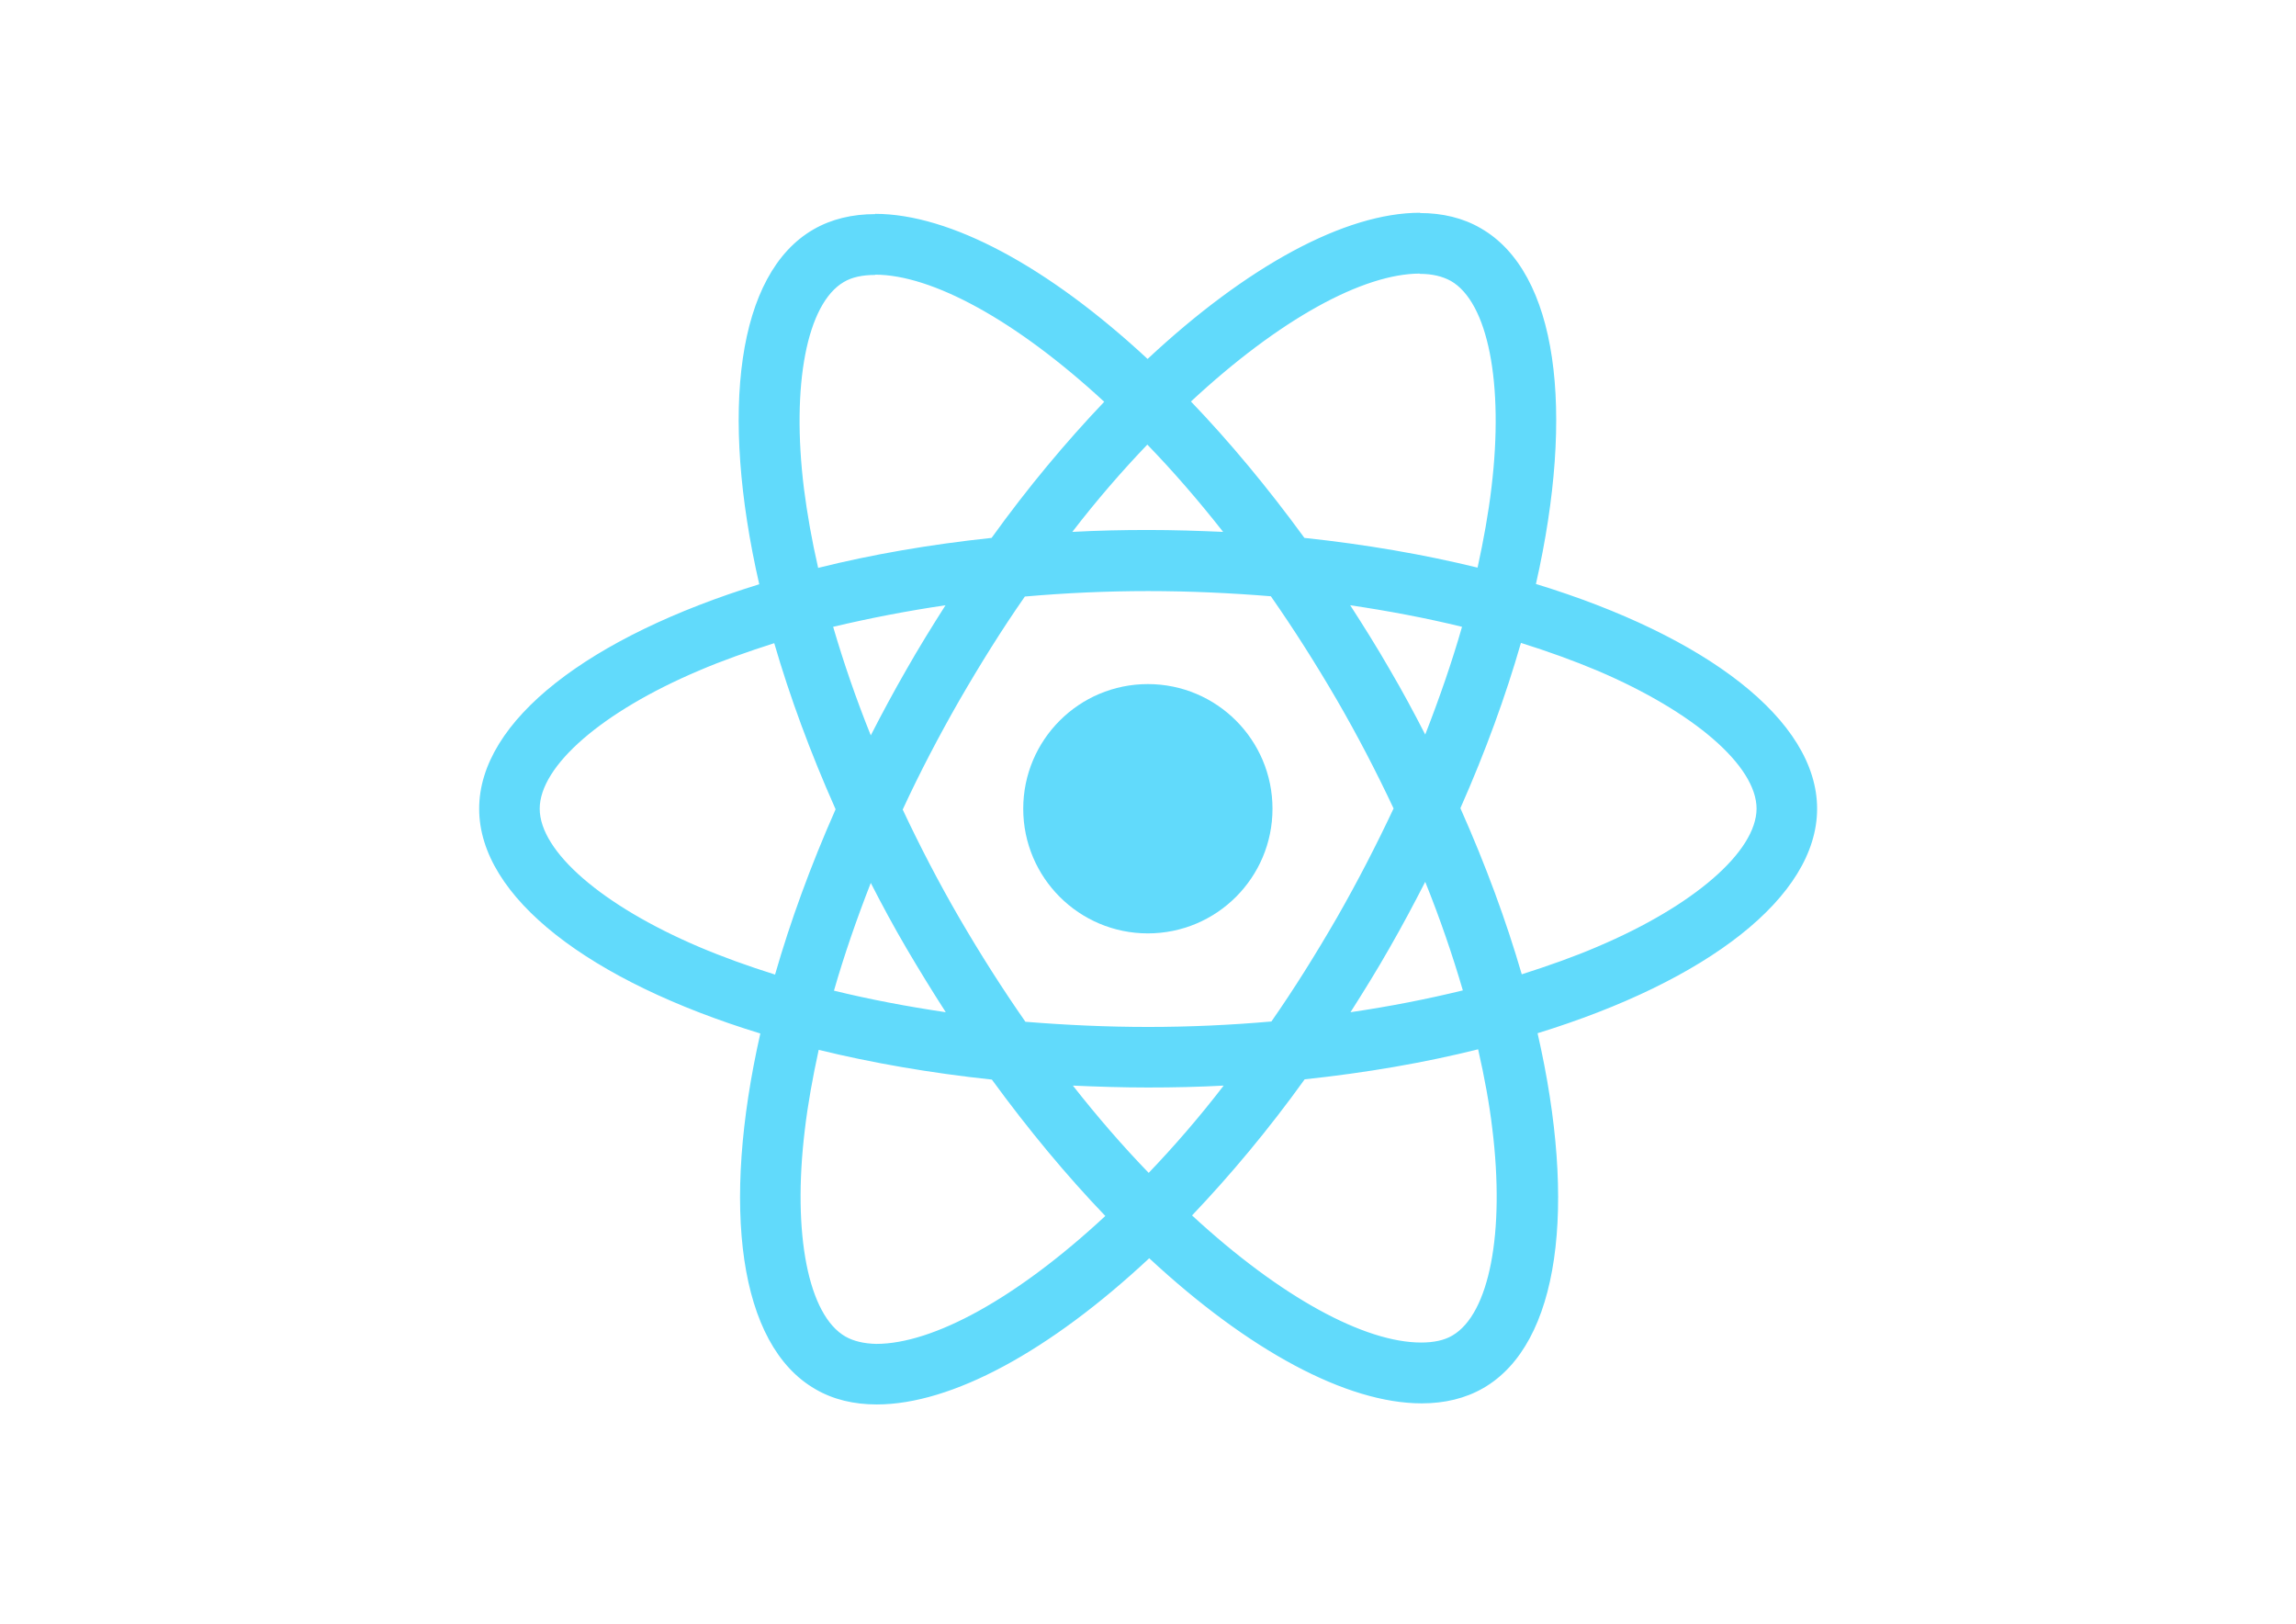
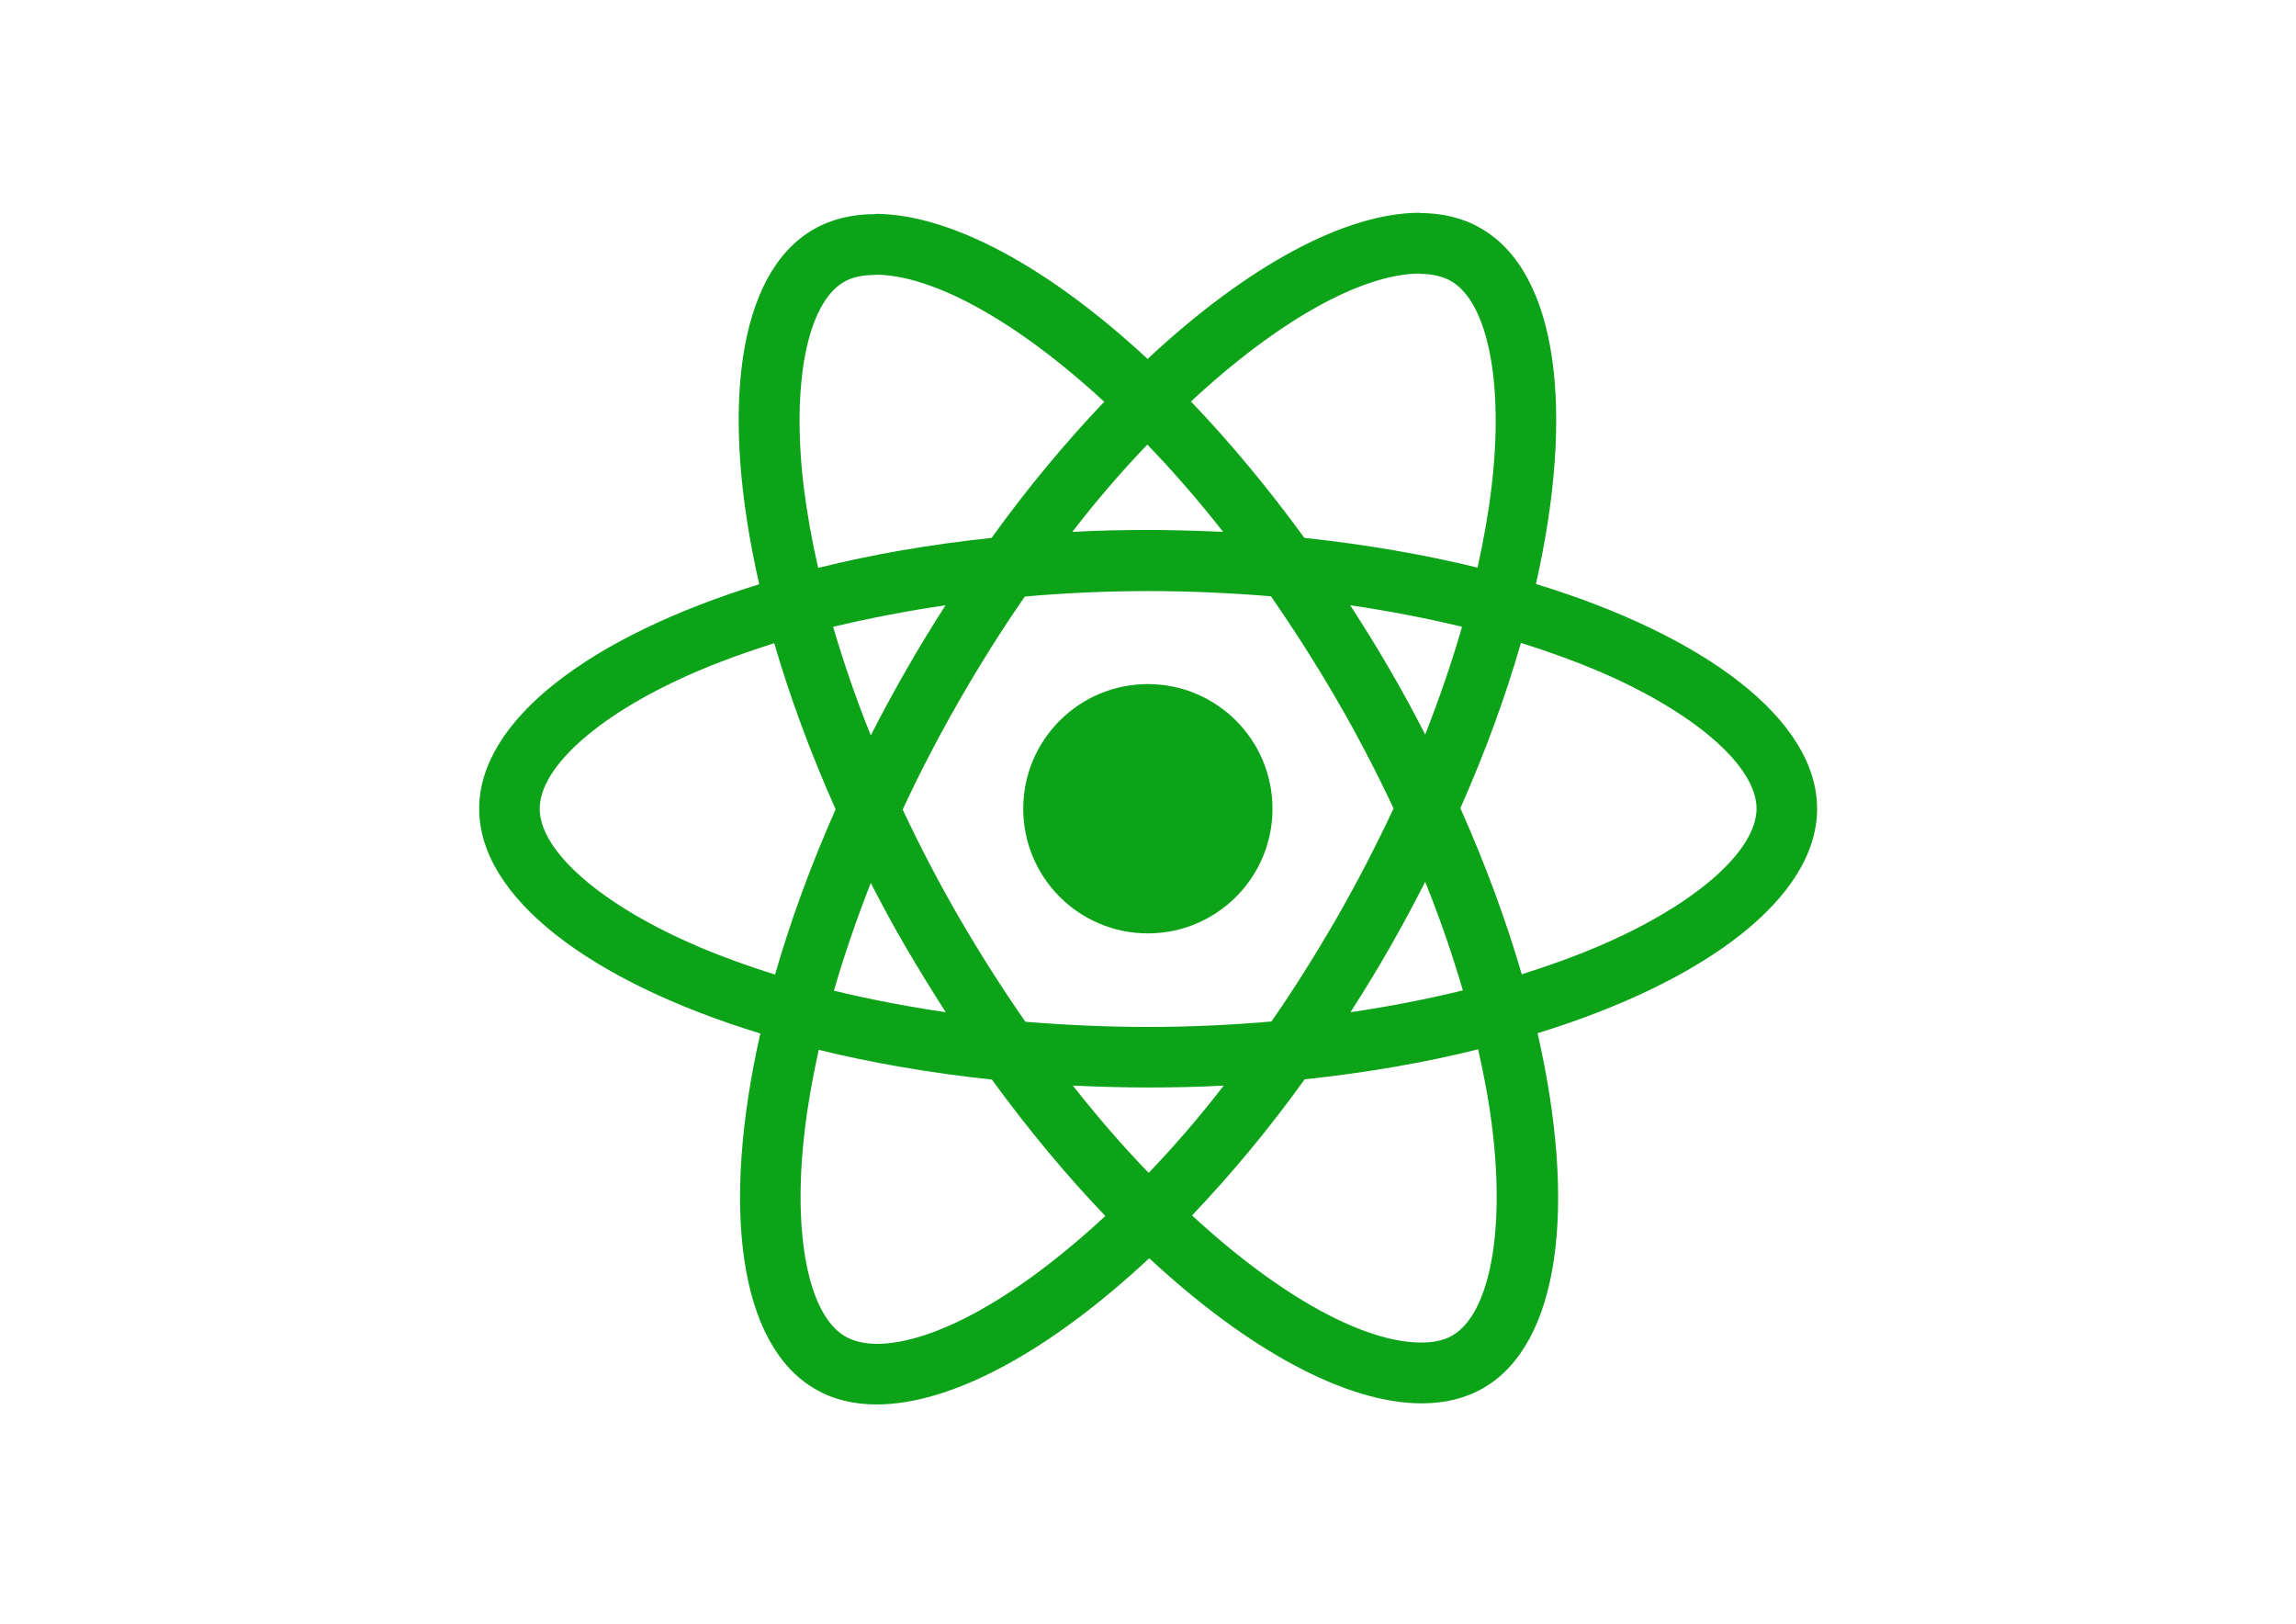
<svg xmlns="http://www.w3.org/2000/svg" viewBox="0 0 841.9 595.3">
-   <g fill="#61DAFB">
+   <g fill="#0da319">
    <path d="M666.3 296.5c0-32.5-40.7-63.3-103.1-82.4 14.4-63.6 8-114.2-20.2-130.4-6.5-3.8-14.1-5.6-22.4-5.6v22.3c4.6 0 8.3.9 11.4 2.6 13.6 7.8 19.5 37.5 14.9 75.7-1.1 9.4-2.9 19.3-5.1 29.4-19.6-4.8-41-8.5-63.5-10.9-13.5-18.5-27.5-35.3-41.6-50 32.6-30.3 63.2-46.9 84-46.9V78c-27.5 0-63.5 19.6-99.9 53.6-36.4-33.8-72.4-53.2-99.9-53.2v22.3c20.7 0 51.4 16.5 84 46.6-14 14.7-28 31.4-41.3 49.9-22.6 2.4-44 6.1-63.6 11-2.3-10-4-19.7-5.2-29-4.7-38.2 1.1-67.9 14.6-75.8 3-1.8 6.9-2.6 11.5-2.6V78.5c-8.4 0-16 1.8-22.6 5.6-28.1 16.2-34.4 66.7-19.9 130.1-62.2 19.2-102.7 49.9-102.7 82.3 0 32.5 40.7 63.3 103.1 82.4-14.4 63.6-8 114.2 20.2 130.4 6.5 3.8 14.1 5.6 22.5 5.6 27.5 0 63.5-19.6 99.9-53.6 36.4 33.8 72.4 53.2 99.9 53.2 8.4 0 16-1.8 22.6-5.6 28.1-16.2 34.4-66.7 19.9-130.1 62-19.1 102.5-49.9 102.5-82.3zm-130.2-66.7c-3.7 12.9-8.3 26.2-13.5 39.5-4.1-8-8.4-16-13.1-24-4.6-8-9.5-15.8-14.4-23.4 14.2 2.1 27.9 4.7 41 7.9zm-45.8 106.5c-7.8 13.5-15.8 26.3-24.1 38.2-14.9 1.3-30 2-45.2 2-15.1 0-30.2-.7-45-1.9-8.3-11.9-16.4-24.6-24.2-38-7.6-13.1-14.5-26.4-20.8-39.8 6.2-13.4 13.2-26.8 20.7-39.9 7.8-13.5 15.8-26.3 24.1-38.2 14.9-1.3 30-2 45.2-2 15.1 0 30.2.7 45 1.9 8.3 11.9 16.4 24.6 24.2 38 7.6 13.1 14.5 26.4 20.8 39.8-6.3 13.4-13.2 26.8-20.7 39.9zm32.3-13c5.4 13.4 10 26.8 13.8 39.8-13.1 3.2-26.9 5.9-41.2 8 4.9-7.7 9.8-15.6 14.4-23.7 4.6-8 8.9-16.1 13-24.1zM421.2 430c-9.3-9.6-18.6-20.3-27.8-32 9 .4 18.2.7 27.5.7 9.4 0 18.7-.2 27.8-.7-9 11.7-18.3 22.4-27.5 32zm-74.4-58.9c-14.2-2.1-27.9-4.7-41-7.9 3.7-12.9 8.3-26.2 13.5-39.5 4.1 8 8.4 16 13.1 24 4.7 8 9.5 15.8 14.4 23.4zM420.7 163c9.3 9.6 18.6 20.3 27.8 32-9-.4-18.2-.7-27.5-.7-9.4 0-18.7.2-27.8.7 9-11.7 18.3-22.4 27.5-32zm-74 58.9c-4.9 7.7-9.8 15.6-14.4 23.7-4.6 8-8.9 16-13 24-5.4-13.4-10-26.8-13.8-39.8 13.1-3.1 26.9-5.8 41.2-7.9zm-90.5 125.2c-35.4-15.1-58.3-34.9-58.3-50.6 0-15.7 22.9-35.6 58.3-50.6 8.6-3.7 18-7 27.7-10.1 5.7 19.6 13.2 40 22.5 60.9-9.2 20.8-16.6 41.1-22.2 60.6-9.9-3.1-19.3-6.5-28-10.2zM310 490c-13.6-7.8-19.5-37.5-14.9-75.7 1.1-9.4 2.9-19.3 5.1-29.4 19.6 4.8 41 8.5 63.5 10.9 13.5 18.5 27.5 35.3 41.6 50-32.6 30.3-63.2 46.9-84 46.9-4.5-.1-8.3-1-11.3-2.7zm237.2-76.2c4.7 38.2-1.1 67.9-14.6 75.8-3 1.8-6.9 2.6-11.5 2.6-20.7 0-51.4-16.5-84-46.6 14-14.7 28-31.4 41.3-49.9 22.6-2.4 44-6.1 63.6-11 2.3 10.1 4.1 19.8 5.2 29.1zm38.5-66.7c-8.6 3.7-18 7-27.7 10.1-5.7-19.6-13.2-40-22.5-60.9 9.2-20.8 16.6-41.1 22.2-60.6 9.9 3.1 19.3 6.5 28.1 10.2 35.4 15.1 58.3 34.9 58.3 50.6-.1 15.7-23 35.6-58.4 50.6zM320.8 78.4z" />
    <circle cx="420.9" cy="296.5" r="45.7" />
    <path d="M520.5 78.1z" />
  </g>
</svg>
